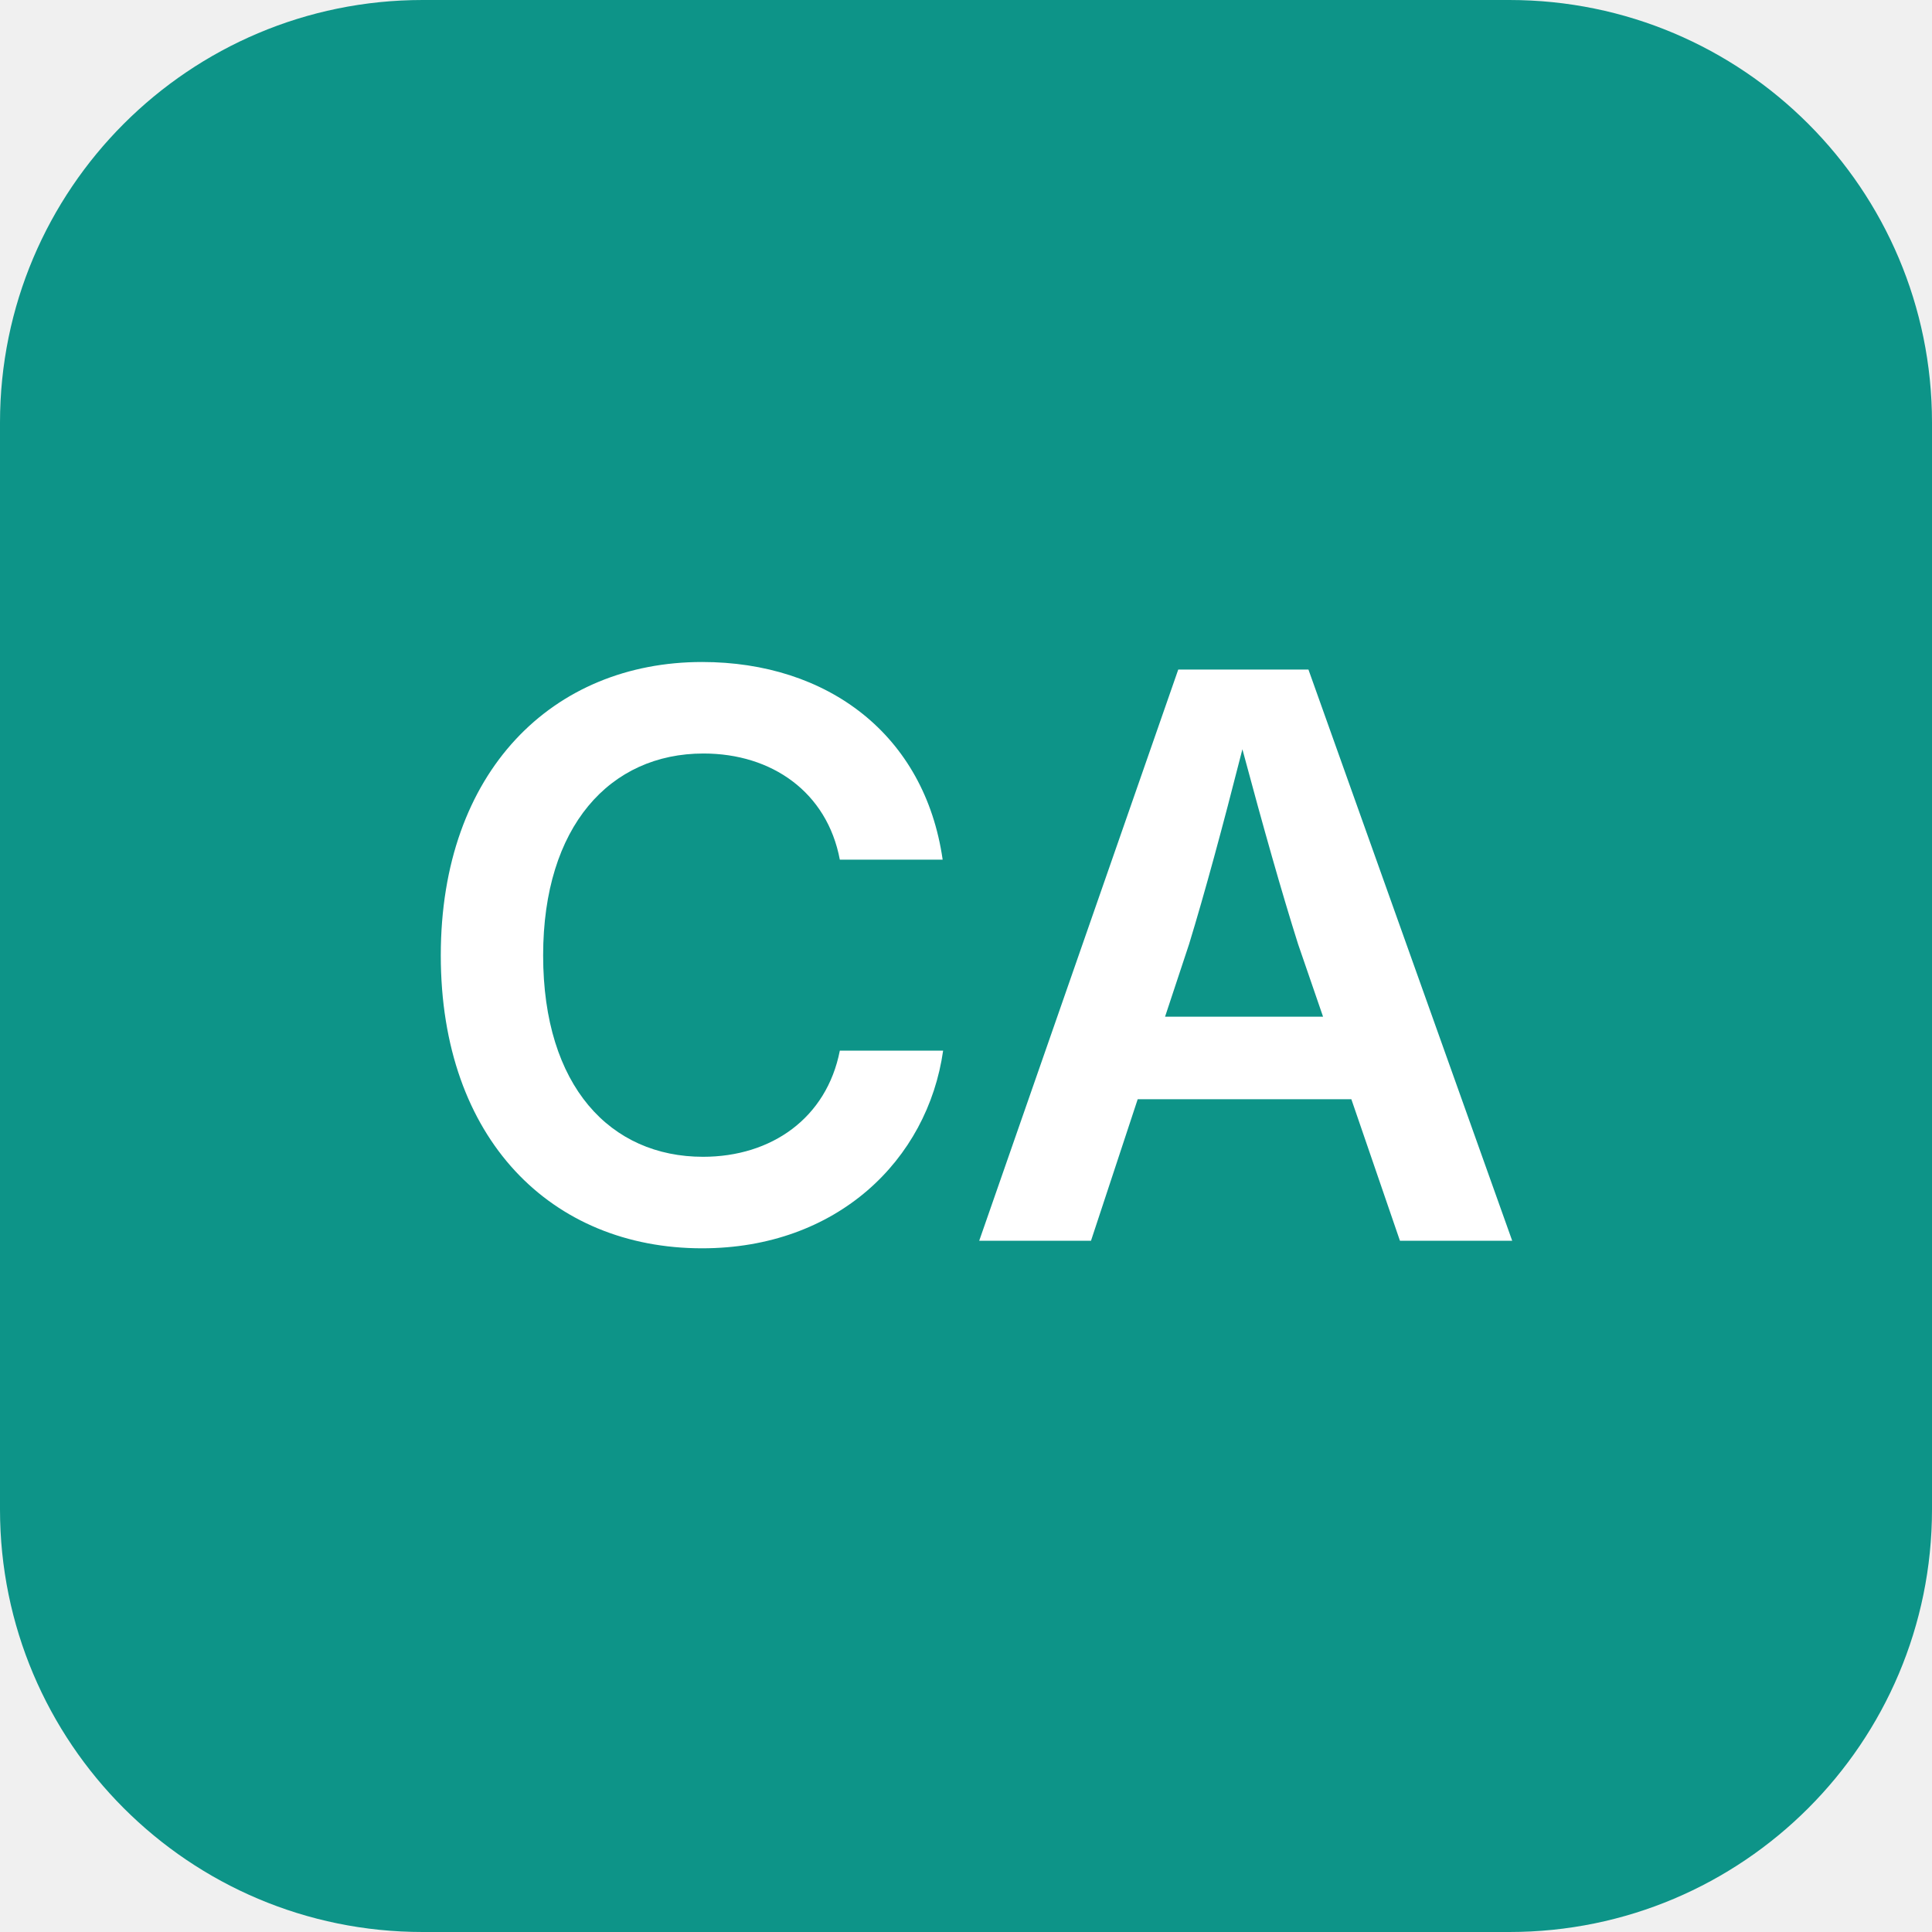
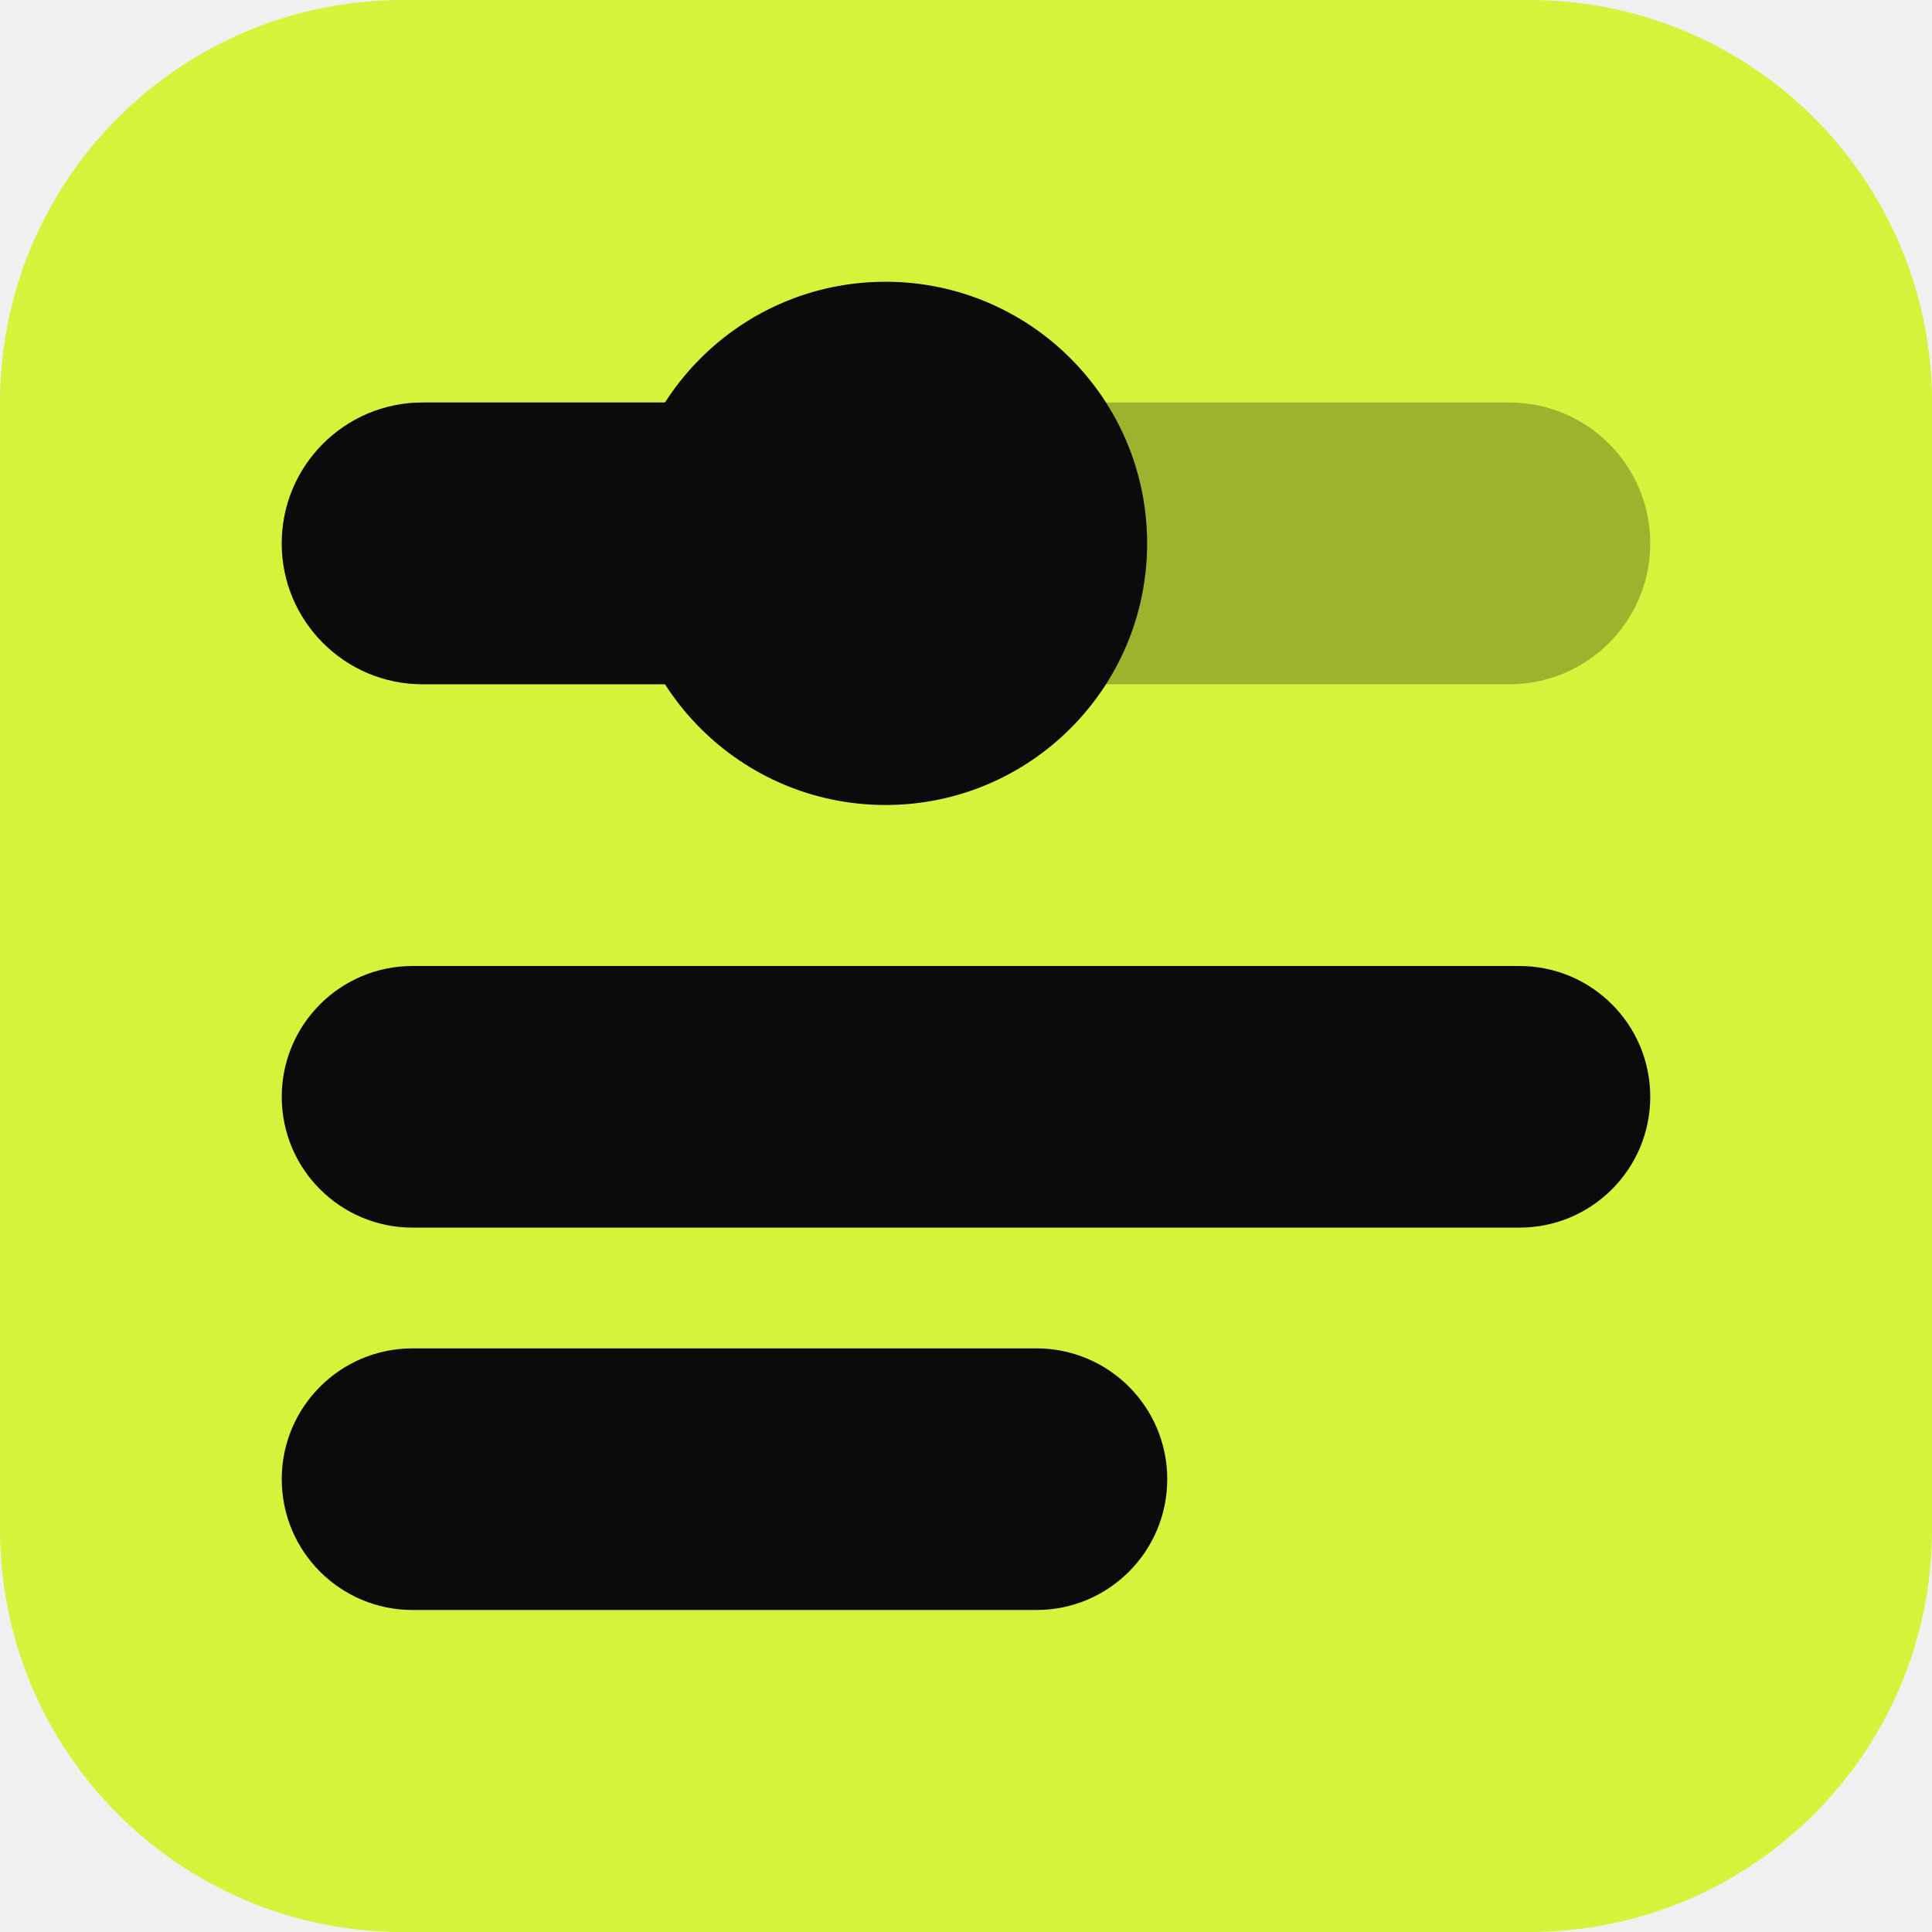
- <svg xmlns="http://www.w3.org/2000/svg" viewBox="0 0 64 64">
-   <rect width="64" height="64" rx="14" fill="#0d9488" />
-   <text x="32" y="32" dy="0.35em" text-anchor="middle" font-family="ui-sans-serif, system-ui, -apple-system, sans-serif" font-size="26" font-weight="600" fill="#ffffff">CA</text>
+ <svg xmlns="http://www.w3.org/2000/svg" viewBox="0 0 96 96">
+   <rect width="96" height="96" rx="20" fill="#D7F23B" />
+   <g fill="#0B0B0C">
+     <rect x="14" y="20" width="68" height="14" rx="7" fill-opacity="0.28" />
+     <rect x="14" y="20" width="30" height="14" rx="7" />
+     <circle cx="44" cy="27" r="13" />
+     <rect x="14" y="48" width="68" height="13" rx="6.5" />
+     <rect x="14" y="67" width="44" height="13" rx="6.5" />
+   </g>
</svg>
